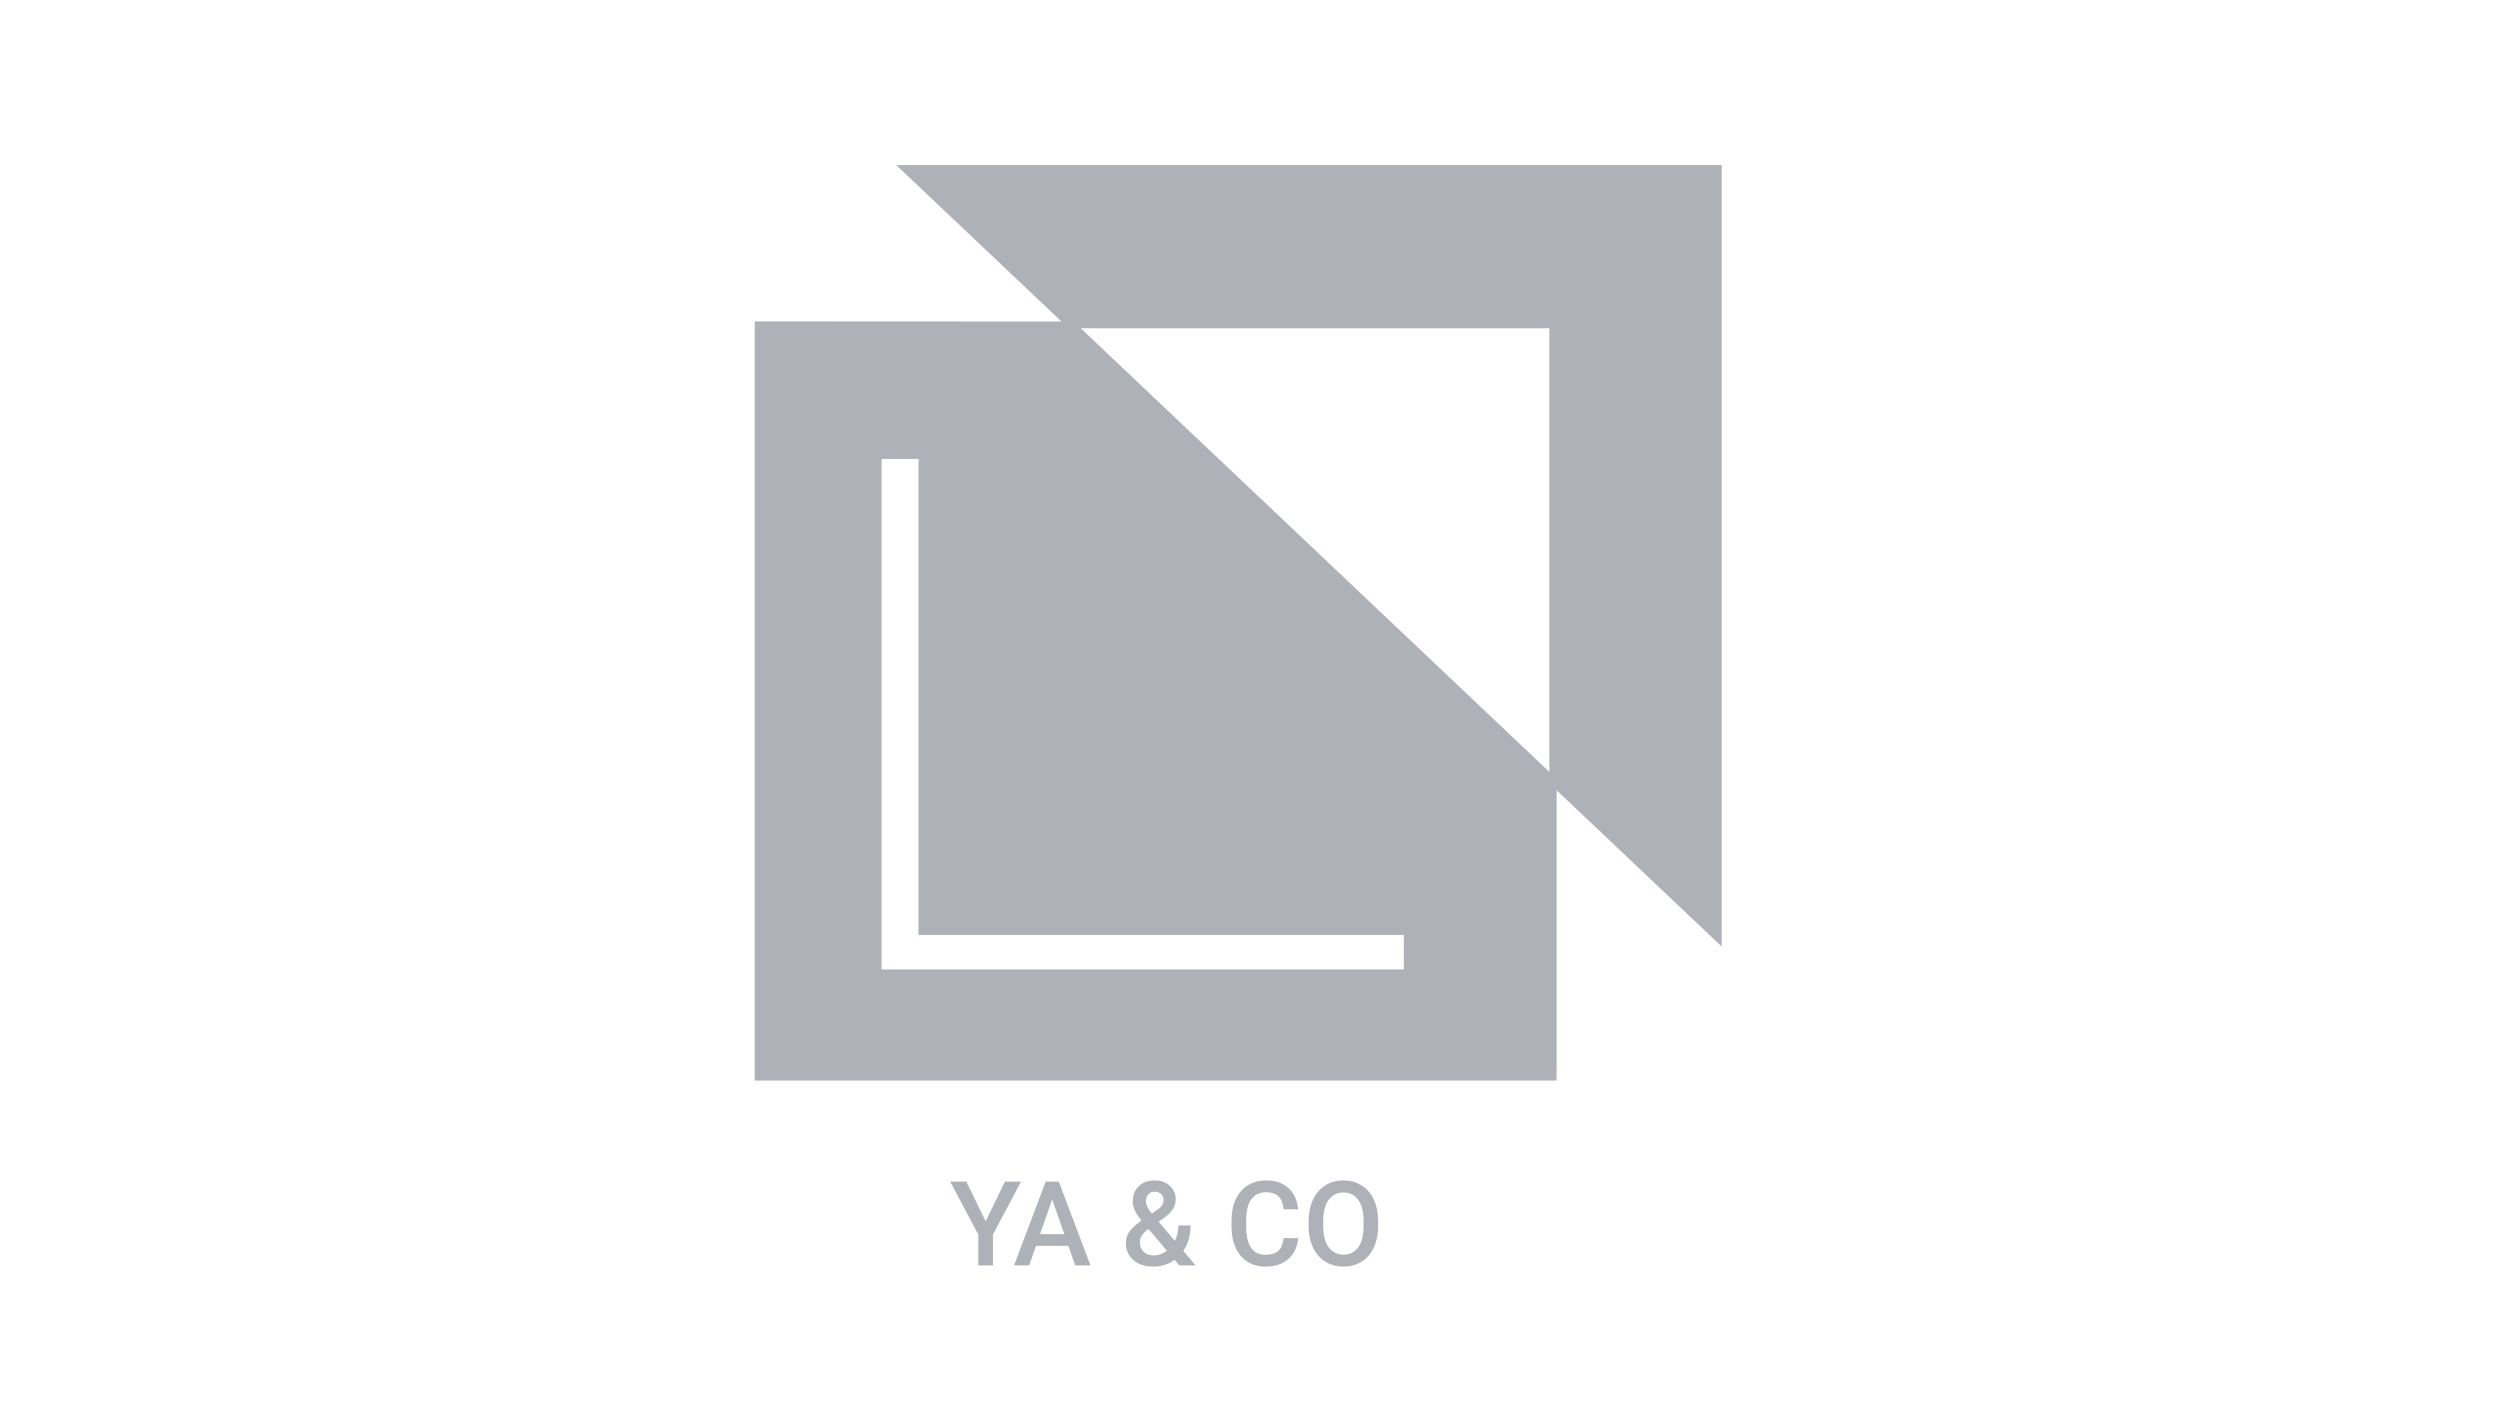
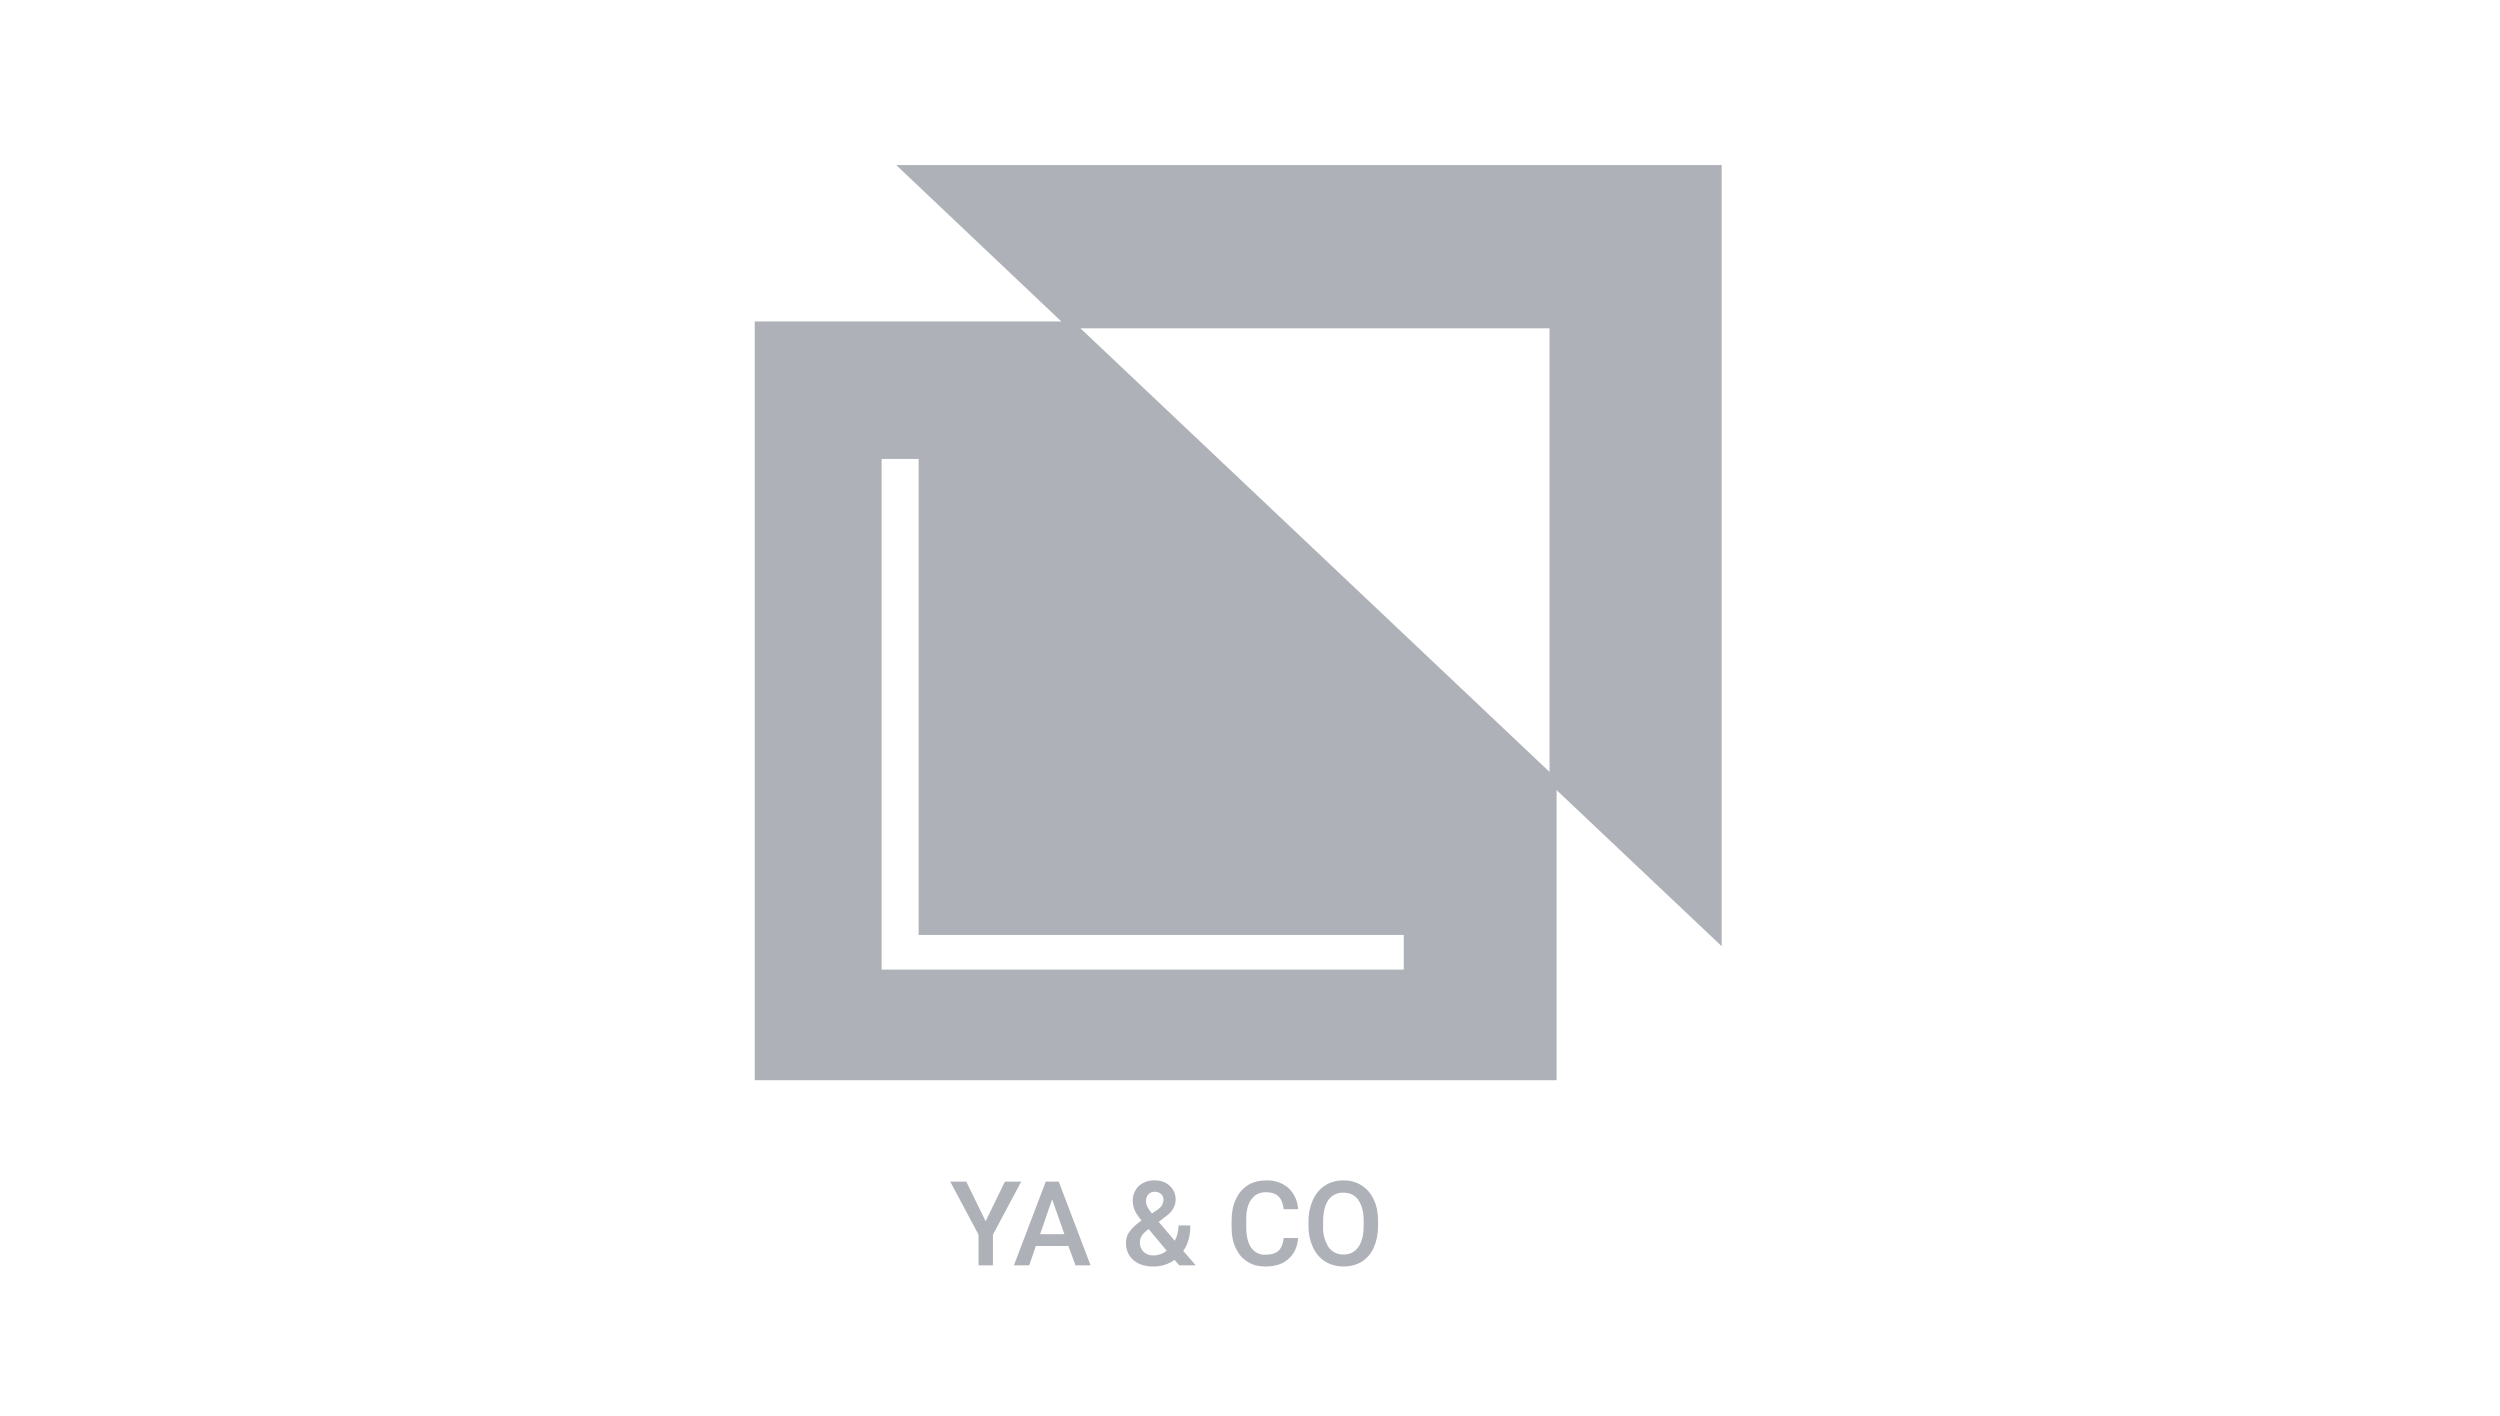
- <svg xmlns="http://www.w3.org/2000/svg" width="106" height="60" viewBox="0 0 106 60" fill="none">
-   <path fill-rule="evenodd" clip-rule="evenodd" d="M38 7L45.008 13.634L32 13.627V45.814H66V33.507L73 40.134V7H38ZM65.692 32.728L45.823 13.918H65.692V32.728ZM59.523 41.105H37.38V19.458H38.945V39.64H59.523V41.105ZM42.609 50.099L41.791 51.784L40.973 50.099H40.287L41.481 52.345V53.654H42.101V52.345L43.292 50.099H42.609ZM43.637 53.654L43.925 52.826H45.302L45.592 53.654H46.237L44.892 50.099H44.337L42.995 53.654H43.637ZM44.613 50.853L45.128 52.328H44.098L44.613 50.853ZM47.87 52.243C47.781 52.379 47.736 52.53 47.736 52.694C47.736 52.994 47.841 53.237 48.051 53.424C48.262 53.61 48.544 53.703 48.895 53.703C49.247 53.703 49.55 53.607 49.804 53.417L50.004 53.654H50.692L50.17 53.036C50.375 52.756 50.477 52.397 50.477 51.959H49.962C49.962 52.199 49.913 52.416 49.813 52.611L49.127 51.801L49.369 51.625C49.54 51.501 49.663 51.378 49.738 51.254C49.813 51.129 49.85 50.992 49.85 50.844C49.85 50.619 49.767 50.431 49.601 50.28C49.437 50.127 49.225 50.05 48.966 50.05C48.68 50.05 48.452 50.132 48.283 50.294C48.113 50.456 48.029 50.675 48.029 50.954C48.029 51.068 48.056 51.185 48.109 51.308C48.165 51.43 48.262 51.578 48.4 51.752C48.136 51.941 47.96 52.104 47.87 52.243ZM49.474 53.029C49.3 53.162 49.113 53.229 48.913 53.229C48.735 53.229 48.594 53.178 48.488 53.075C48.382 52.973 48.329 52.839 48.329 52.675C48.329 52.484 48.427 52.315 48.622 52.167L48.698 52.113L49.474 53.029ZM48.837 51.454C48.669 51.247 48.585 51.076 48.585 50.939C48.585 50.82 48.62 50.722 48.688 50.644C48.756 50.565 48.848 50.526 48.964 50.526C49.071 50.526 49.16 50.56 49.23 50.627C49.3 50.692 49.335 50.77 49.335 50.863C49.335 51.003 49.285 51.118 49.184 51.208L49.108 51.269L48.837 51.454ZM54.623 53.385C54.867 53.172 55.007 52.876 55.043 52.497H54.428C54.395 52.751 54.318 52.932 54.196 53.041C54.074 53.15 53.891 53.205 53.649 53.205C53.384 53.205 53.182 53.104 53.044 52.902C52.907 52.7 52.838 52.407 52.838 52.023V51.708C52.842 51.329 52.915 51.041 53.058 50.846C53.203 50.649 53.41 50.551 53.678 50.551C53.909 50.551 54.084 50.608 54.203 50.722C54.324 50.834 54.398 51.018 54.428 51.273H55.043C55.004 50.884 54.865 50.583 54.626 50.37C54.386 50.157 54.071 50.05 53.678 50.05C53.387 50.05 53.13 50.12 52.907 50.258C52.685 50.396 52.515 50.593 52.397 50.849C52.278 51.104 52.218 51.4 52.218 51.735V52.067C52.223 52.394 52.284 52.681 52.401 52.929C52.519 53.176 52.685 53.367 52.899 53.502C53.116 53.636 53.366 53.703 53.649 53.703C54.054 53.703 54.379 53.597 54.623 53.385ZM58.253 52.887C58.374 52.623 58.434 52.318 58.434 51.969V51.772C58.432 51.425 58.371 51.121 58.248 50.861C58.127 50.599 57.953 50.399 57.728 50.26C57.505 50.12 57.249 50.05 56.959 50.05C56.67 50.05 56.413 50.121 56.188 50.263C55.965 50.403 55.792 50.605 55.668 50.871C55.546 51.136 55.485 51.442 55.485 51.789V51.989C55.486 52.329 55.548 52.629 55.67 52.89C55.794 53.15 55.968 53.351 56.193 53.493C56.419 53.633 56.676 53.703 56.964 53.703C57.256 53.703 57.513 53.633 57.736 53.493C57.96 53.351 58.133 53.149 58.253 52.887ZM57.592 50.878C57.742 51.088 57.816 51.39 57.816 51.784V51.969C57.816 52.37 57.742 52.674 57.594 52.882C57.448 53.091 57.238 53.195 56.964 53.195C56.694 53.195 56.483 53.088 56.33 52.875C56.178 52.662 56.102 52.36 56.102 51.969V51.764C56.106 51.382 56.182 51.086 56.332 50.878C56.483 50.668 56.693 50.563 56.959 50.563C57.233 50.563 57.444 50.668 57.592 50.878Z" fill="#AFB1B8" />
+ <svg xmlns="http://www.w3.org/2000/svg" width="106" height="60" fill="none">
+   <path fill-rule="evenodd" clip-rule="evenodd" d="m38 7 7 6.63H32V45.8h34v-12.3l7 6.62V7H38Zm27.7 25.73L45.81 13.92H65.7v18.8Zm-6.18 8.38H37.38V19.46h1.57v20.18h20.57v1.47ZM42.61 50.1l-.82 1.68-.82-1.68h-.68l1.2 2.25v1.3h.61v-1.3l1.2-2.25h-.7Zm1.03 3.55.28-.82h1.38l.3.82h.64l-1.35-3.55h-.55l-1.35 3.55h.65Zm.97-2.8.52 1.48H44.1l.51-1.48Zm3.26 1.4a.8.8 0 0 0-.13.44c0 .3.1.55.31.73.21.19.5.28.85.28s.65-.1.9-.28l.2.23h.7l-.53-.61c.2-.28.3-.64.3-1.08h-.5c0 .24-.06.46-.16.65l-.68-.8.24-.19c.17-.12.3-.24.37-.37a.78.78 0 0 0-.14-.97.9.9 0 0 0-.63-.23.95.95 0 0 0-.69.24.87.87 0 0 0-.25.66c0 .12.03.24.08.36s.15.27.29.44a2.1 2.1 0 0 0-.53.5Zm1.6.78a.9.9 0 0 1-.56.2.58.58 0 0 1-.42-.15.53.53 0 0 1-.16-.4c0-.2.1-.36.3-.51l.07-.06.77.92Zm-.63-1.58c-.17-.2-.25-.37-.25-.51 0-.12.03-.22.1-.3a.35.35 0 0 1 .27-.11c.11 0 .2.03.27.1.07.06.1.14.1.23 0 .14-.05.26-.15.35l-.07.06-.27.18Zm5.78 1.94c.25-.22.39-.51.42-.9h-.61c-.03.26-.11.44-.23.55-.13.11-.3.16-.55.16a.69.69 0 0 1-.6-.3c-.14-.2-.21-.5-.21-.88v-.31c0-.38.07-.67.22-.86.14-.2.35-.3.62-.3.23 0 .4.06.52.17.12.11.2.3.23.55h.61a1.34 1.34 0 0 0-.41-.9 1.37 1.37 0 0 0-.95-.32c-.3 0-.55.07-.77.2-.22.15-.4.34-.51.6-.12.25-.18.55-.18.88v.34c0 .32.06.61.18.86s.28.44.5.57c.22.14.47.2.75.2.4 0 .73-.1.97-.31Zm3.63-.5c.12-.27.18-.57.18-.92v-.2c0-.35-.06-.65-.18-.9a1.36 1.36 0 0 0-1.3-.82c-.28 0-.54.07-.76.21-.22.14-.4.35-.52.61-.12.27-.19.57-.19.92v.2c0 .34.07.64.19.9s.3.46.52.6c.23.14.49.21.77.21.3 0 .55-.07.78-.2.22-.15.4-.35.51-.61Zm-.66-2.01c.15.2.23.51.23.9v.19c0 .4-.08.7-.23.91a.72.72 0 0 1-.63.31.74.74 0 0 1-.63-.31 1.55 1.55 0 0 1-.23-.91v-.2c0-.39.08-.68.23-.9a.73.73 0 0 1 .63-.3c.27 0 .48.1.63.3Z" fill="#AFB1B8" />
</svg>
